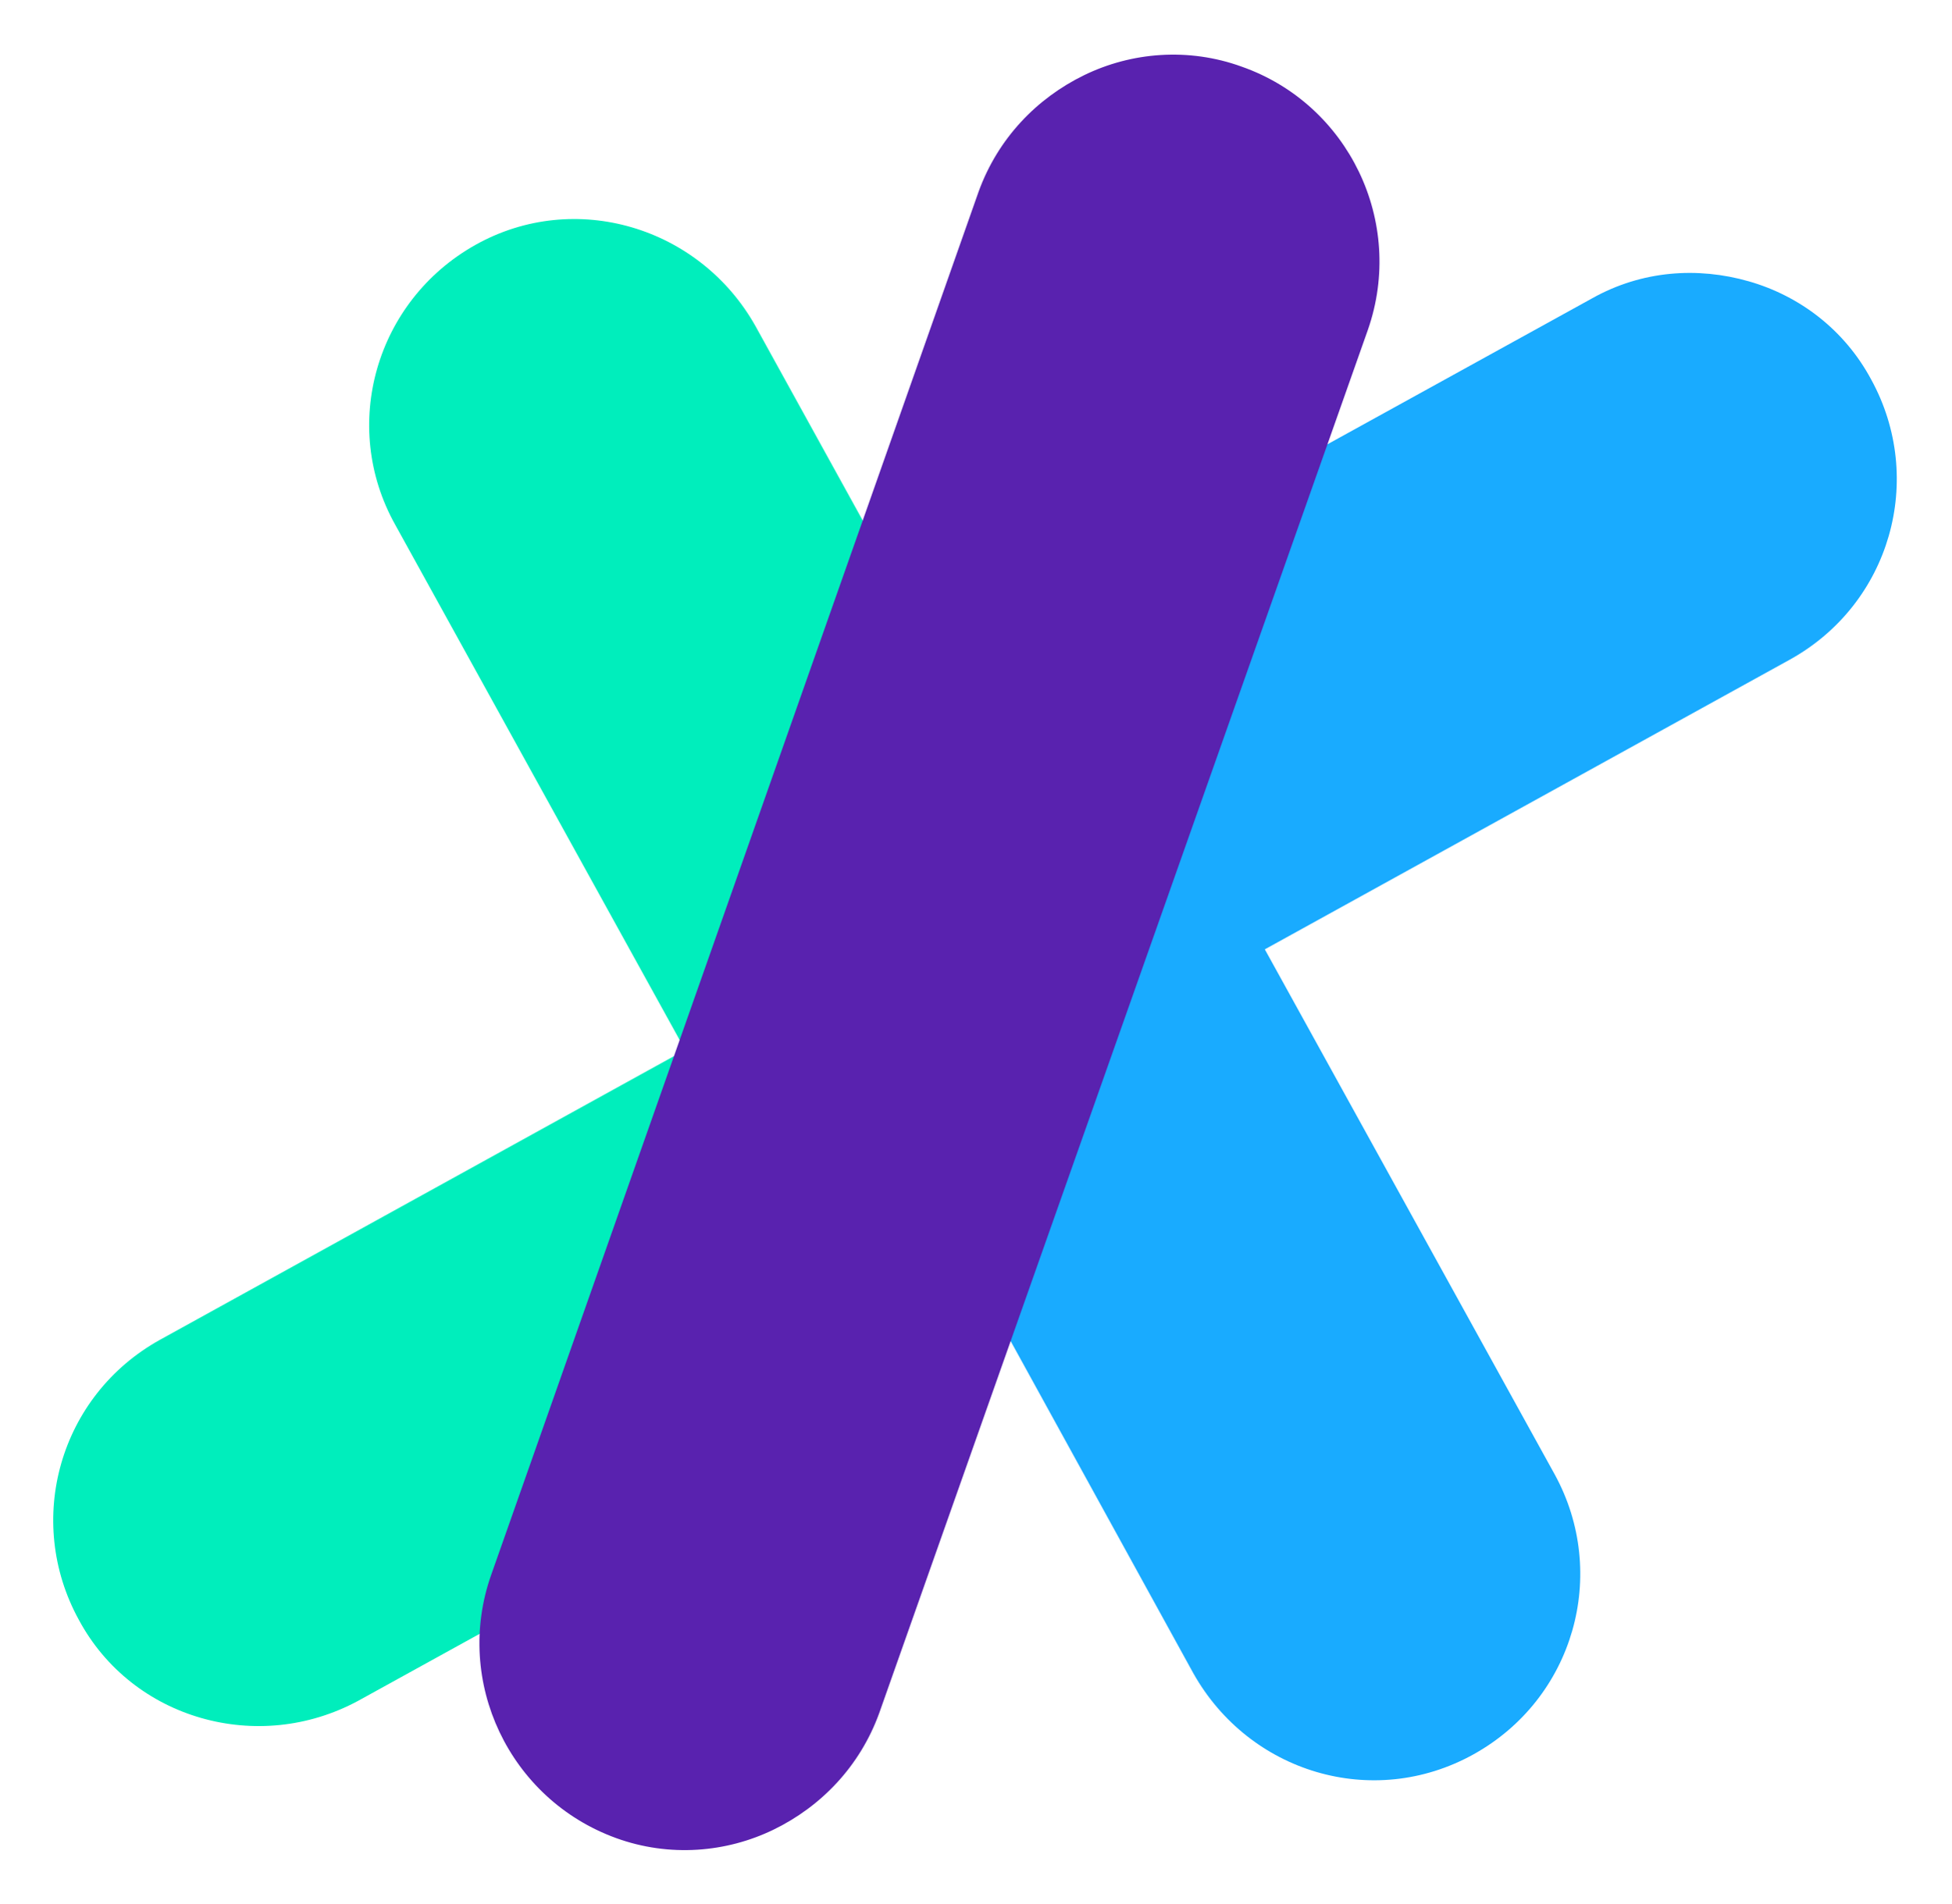
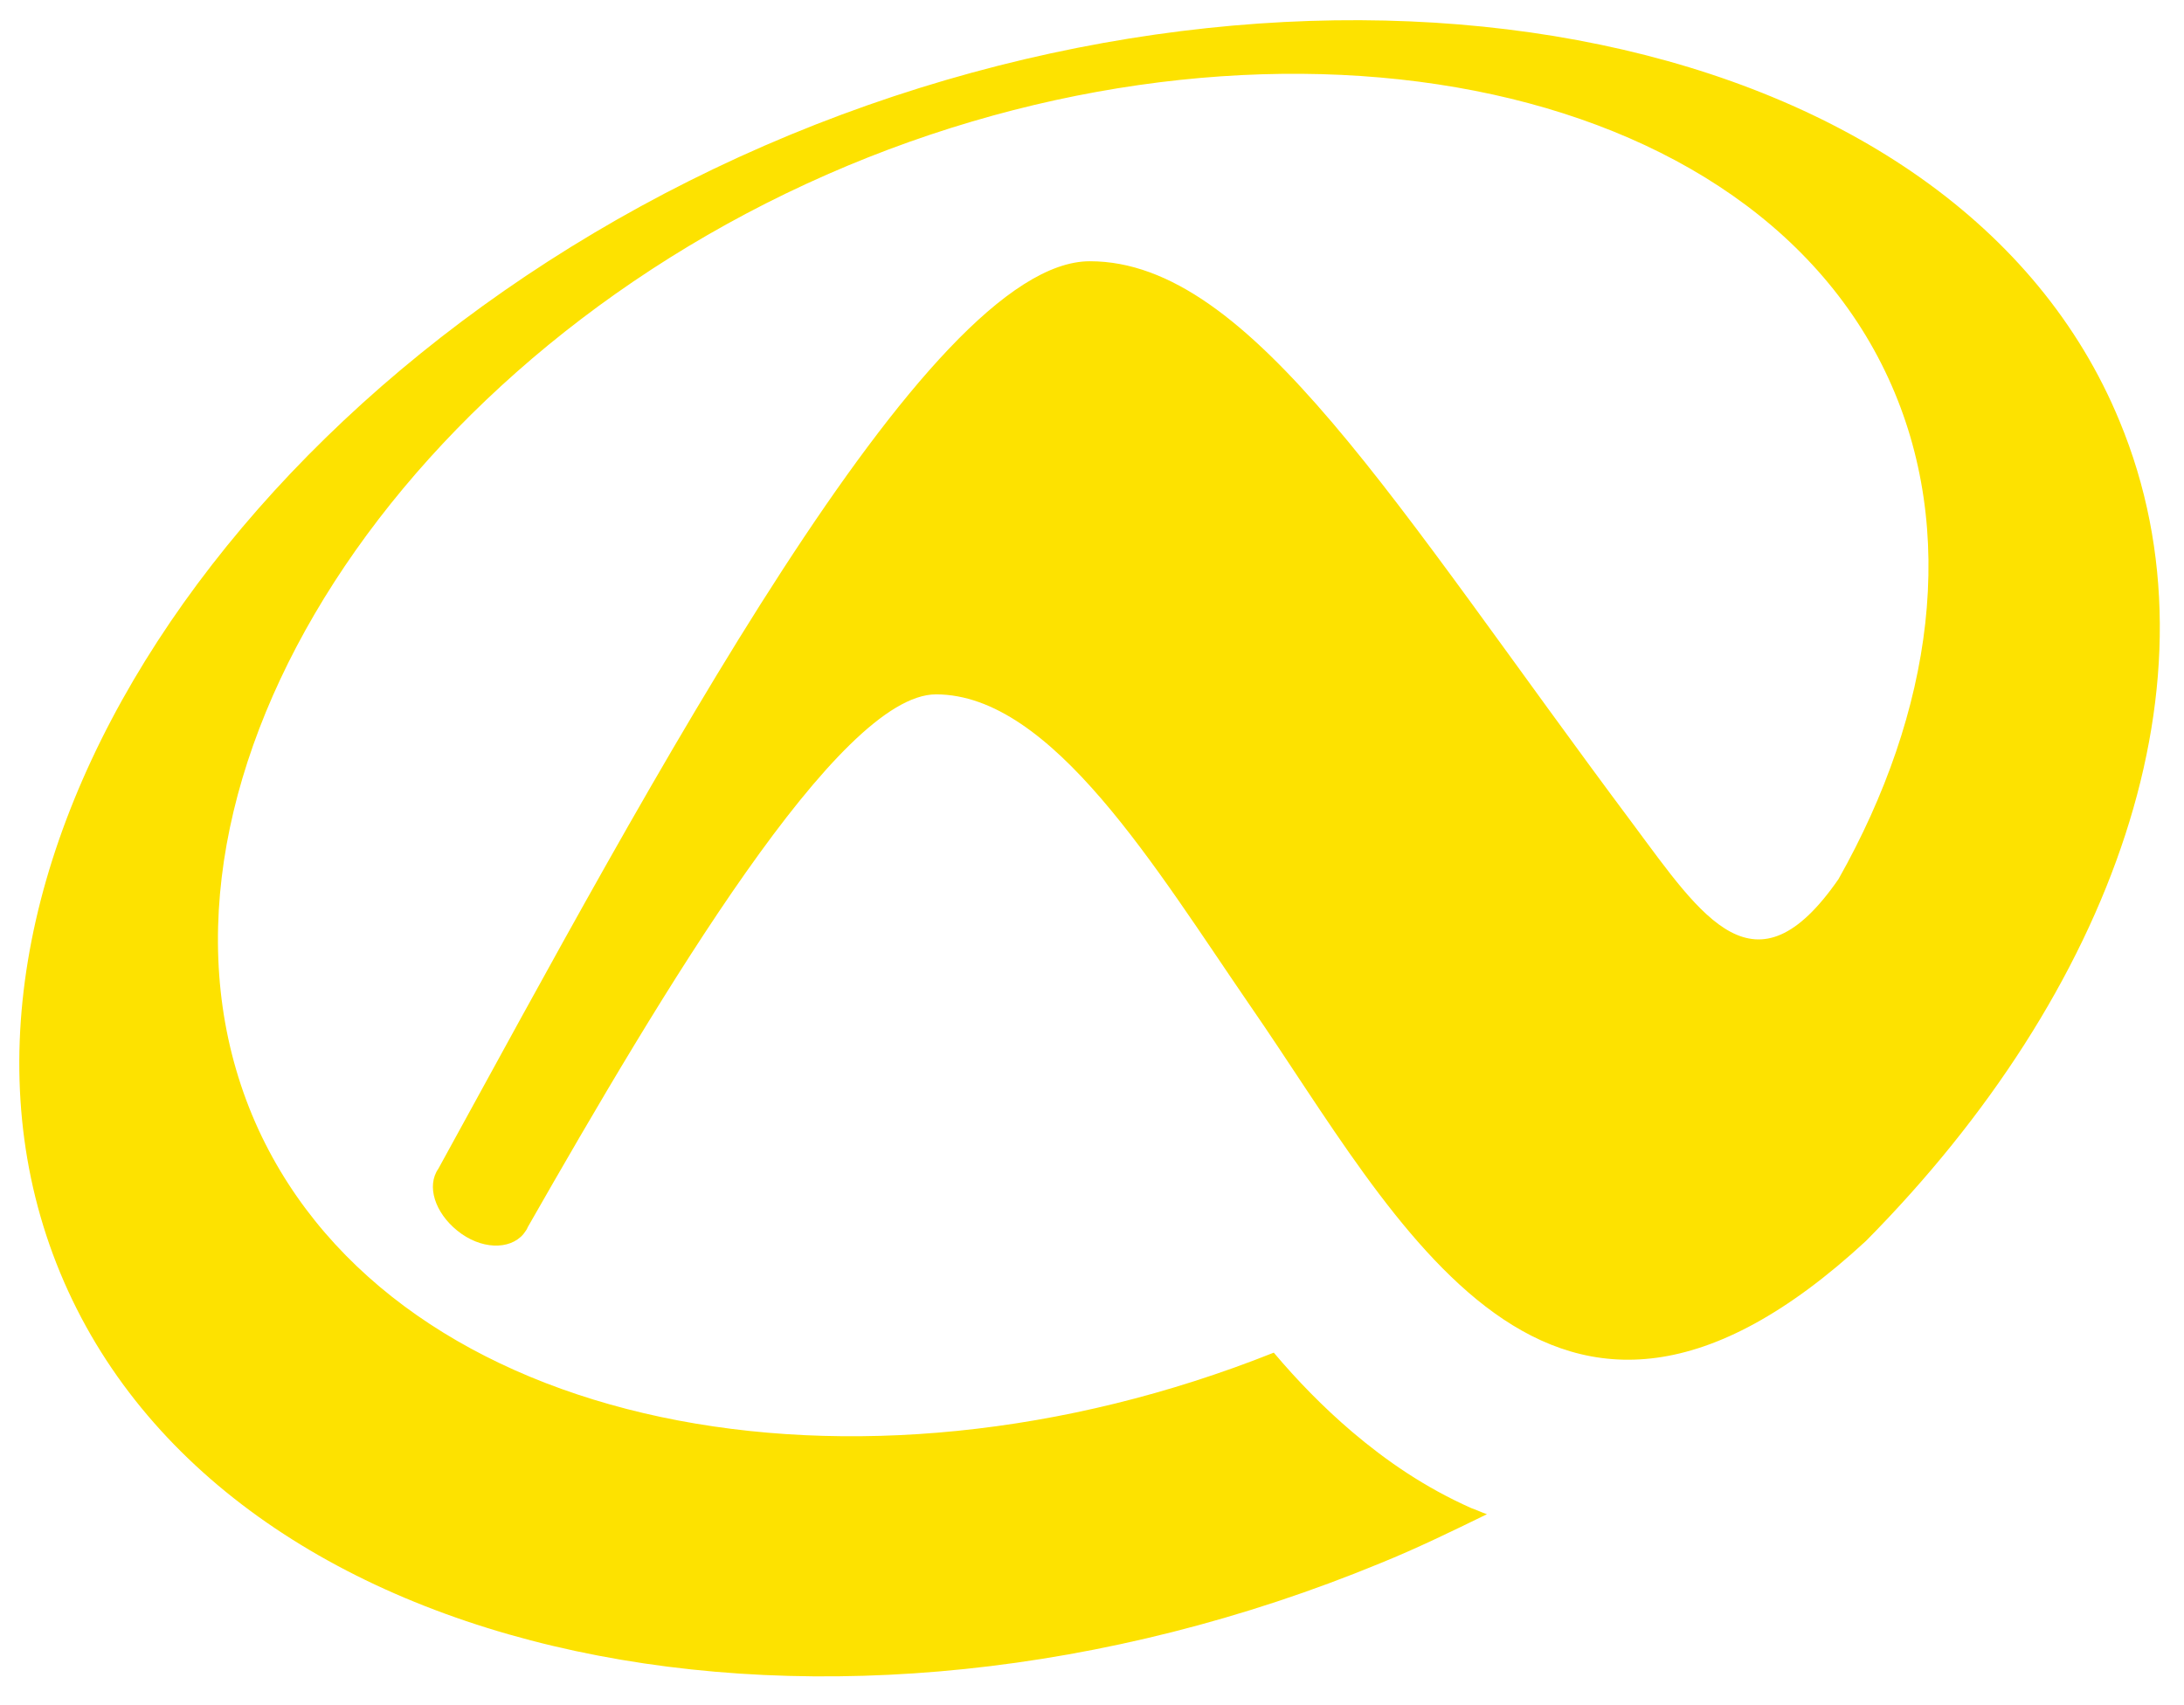
- <svg xmlns="http://www.w3.org/2000/svg" version="1.1" id="Layer_1" x="0px" y="0px" height="16" viewBox="0 0 160.9 157" style="enable-background:new 0 0 160.9 157;" xml:space="preserve">
+ <svg xmlns="http://www.w3.org/2000/svg" version="1.1" id="Ebene_1" x="0px" y="0px" viewBox="0 0 254.1 198.4" style="enable-background:new 0 0 254.1 198.4;" xml:space="preserve">
  <style type="text/css">
- 	.st0{fill:#00EEBC;}
- 	.st1{fill:#19ABFF;}
- 	.st2{fill:#5922AF;}
+ 	.st0{fill:#FDE200;}
</style>
-   <g>
-     <g>
-       <g>
-         <g>
-           <path class="st0" d="M16.6,141.7c-4.2-1.2-7.9-4-10.1-8.1c-4.5-8.2-1.6-18.5,6.7-23.1l43.3-23.9L32.6,43.3      C28,35.1,31,24.8,39.2,20.2s18.5-1.5,23.1,6.7l32.1,58.2c4.5,8.2,1.6,18.5-6.7,23.1l-58.2,32.1      C25.4,142.5,20.8,142.9,16.6,141.7z" />
-           <path class="st1" d="M144.2,23.2c4.2,1.2,7.9,4,10.1,8.1c4.5,8.2,1.6,18.5-6.7,23.1l-43.3,23.9l23.9,43.3      c4.5,8.2,1.6,18.5-6.7,23.1s-18.5,1.5-23.1-6.7L66.4,79.8c-4.5-8.2-1.6-18.5,6.7-23.1l58.2-32.1C135.4,22.3,140,22,144.2,23.2z" />
-           <path class="st2" d="M102.4,5.5c-4.4-1.6-9.1-1.2-13,0.7s-7.1,5.2-8.7,9.6L40.5,129.9c-3.1,8.8,1.5,18.5,10.3,21.7      c4.4,1.6,9.1,1.2,13-0.7s7.1-5.2,8.7-9.6l40.3-114.1C115.9,18.3,111.2,8.6,102.4,5.5z" />
-         </g>
-       </g>
-     </g>
+   <g id="Icon">
+     <path class="st0" d="M246.6,49C227.7,3.1,156-10.8,91.9,15.7C27.9,42.2-12,102.2,7,148.1c19,45.9,89.6,60.2,153.6,33.8   c4.2-1.7,8.3-3.7,12.4-5.7c-0.6-0.2-1.2-0.5-1.8-0.7c-5.4-2.4-9.9-5.5-13.9-8.9c-3.4-2.9-6.4-6-9.1-9.2   c-48.9,19.5-101.9,9.1-118.1-25.9c-16.9-36.7,13-86.7,63.7-110.1C144.5-2,202.8,7.3,219.7,44c8.2,17.8,5.2,38.8-5.8,58.3   c-9.7,14-15.8,4.5-23.9-6.4c-27.8-37.2-44.4-65.5-63.2-65.5c-19,0-51.1,60.6-75.8,105.6c-1.4,2-0.4,5.1,2.2,7.2   c2.7,2.2,6.1,2.3,7.7,0.4c0.2-0.3,0.4-0.5,0.5-0.8c15.7-27.5,36.2-62,47.5-62c13.5,0,25.6,20.3,36.6,36.3   c17.1,24.7,34.7,61.4,71.6,27.3h0C245.7,115.5,259.1,79.1,246.6,49z" />
  </g>
</svg>
